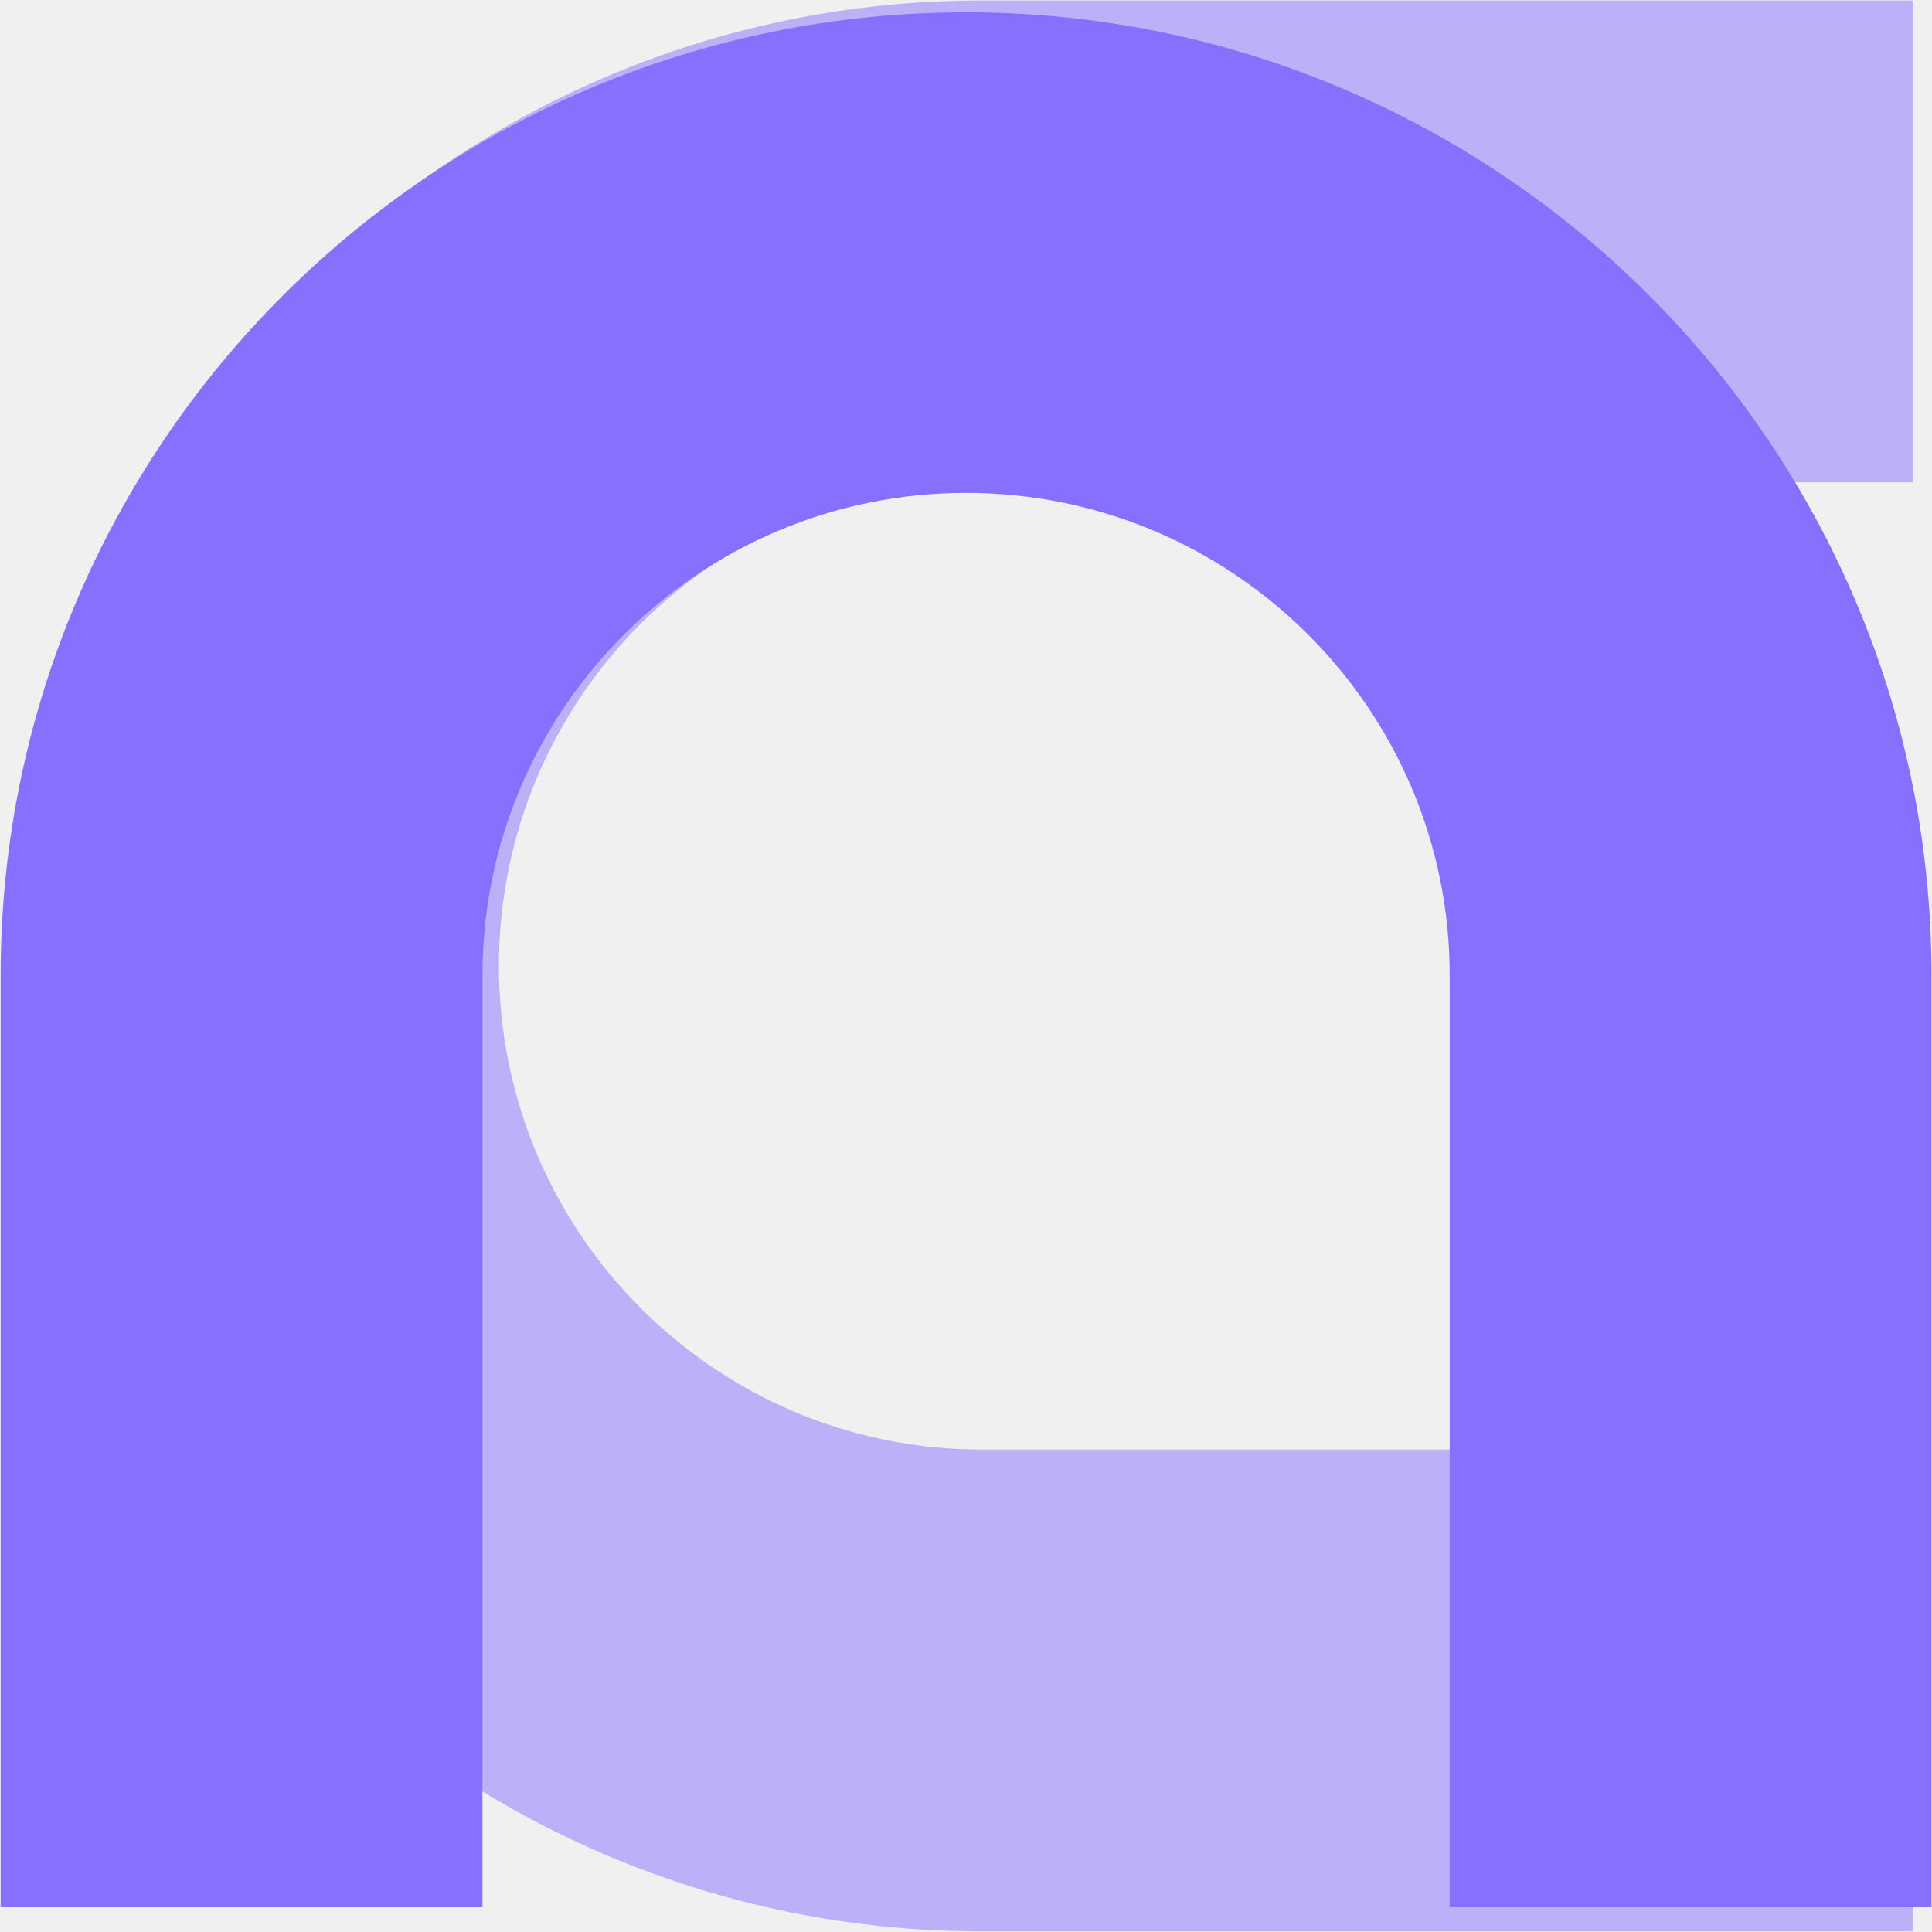
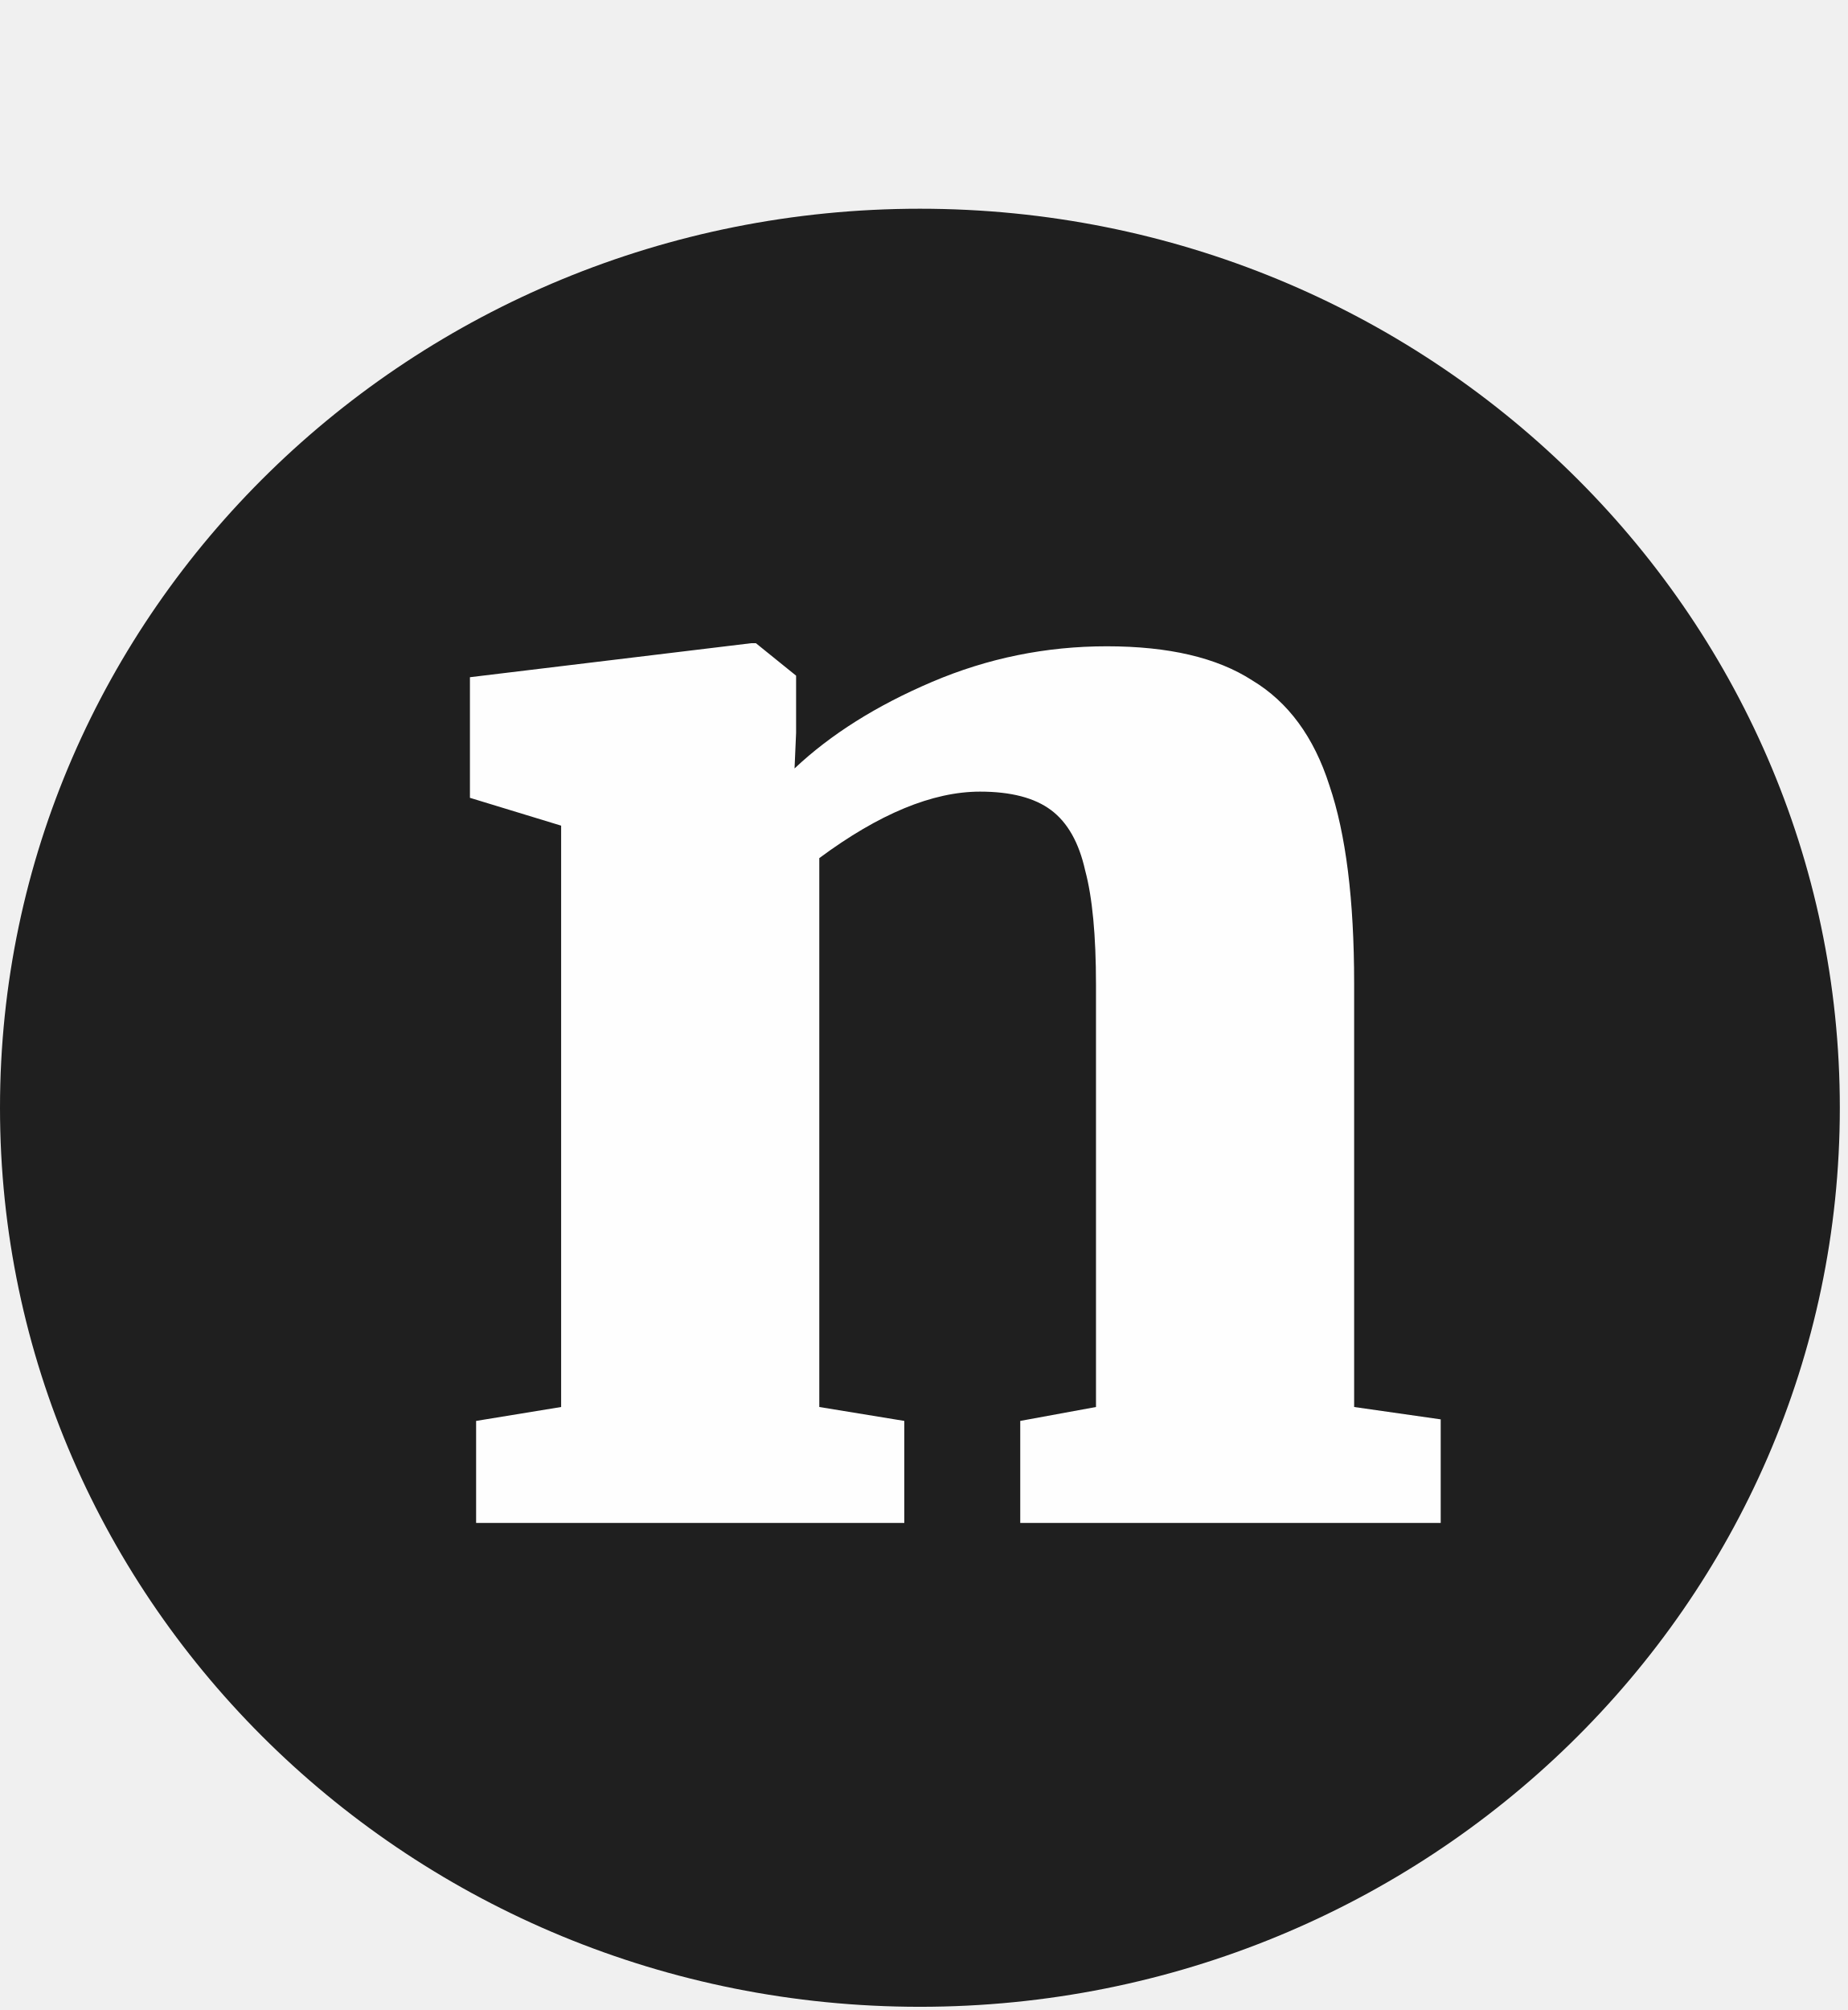
- <svg xmlns="http://www.w3.org/2000/svg" width="211" height="211" viewBox="0 0 211 211" fill="none">
-   <mask id="mask0_1_3080" style="mask-type:luminance" maskUnits="userSpaceOnUse" x="0" y="1" width="211" height="208">
-     <path d="M0 1.346H211V208.326H0V1.346Z" fill="white" />
-   </mask>
-   <g mask="url(#mask0_1_3080)">
-     <path d="M210.954 208.297H158.325V106.507C158.325 77.466 134.637 53.832 105.508 53.832C76.38 53.832 52.691 77.458 52.691 106.507V208.297H0.071V106.507C0.071 48.517 47.376 1.346 105.508 1.346C163.636 1.346 210.946 48.517 210.946 106.507V208.297H210.954Z" fill="#8870FF" />
-   </g>
-   <g opacity="0.5">
-     <mask id="mask1_1_3080" style="mask-type:luminance" maskUnits="userSpaceOnUse" x="2" y="0" width="207" height="211">
-       <path d="M2 211L2 0H208.98V211H2Z" fill="white" />
-     </mask>
-     <g mask="url(#mask1_1_3080)">
-       <path d="M208.951 0.046V52.675H107.162C78.121 52.675 54.487 76.363 54.487 105.492C54.487 134.62 78.112 158.308 107.162 158.308H208.951V210.929H107.162C49.172 210.929 2 163.624 2 105.492C2 47.364 49.172 0.054 107.162 0.054H208.951V0.046Z" fill="#8870FF" />
-     </g>
-   </g>
+ <svg xmlns="http://www.w3.org/2000/svg" width="239" height="260" viewBox="0 0 239 260" fill="none">
+   <ellipse cx="119.019" cy="143.293" rx="119.019" ry="116.293" fill="#1F1F1F" />
+   <path d="M72.6 106.8L60.8 103.2V87.6L97.2 83.2H97.8L103 87.4V94.8L102.8 99.4C107.467 95 113.4 91.267 120.6 88.2C127.8 85.133 135.333 83.6 143.2 83.6C151.2 83.6 157.467 85.067 162 88C166.667 90.8 170 95.333 172 101.6C174.133 107.867 175.2 116.4 175.2 127.2V182L186.4 183.6V197H132V183.8L141.8 182V127.4C141.8 121 141.333 116.067 140.4 112.6C139.6 109 138.133 106.4 136 104.8C133.867 103.2 130.8 102.4 126.8 102.4C120.667 102.4 113.733 105.267 106 111V182L117 183.8V197H61.6V183.8L72.6 182V106.8Z" fill="#FEFEFE" />
</svg>
